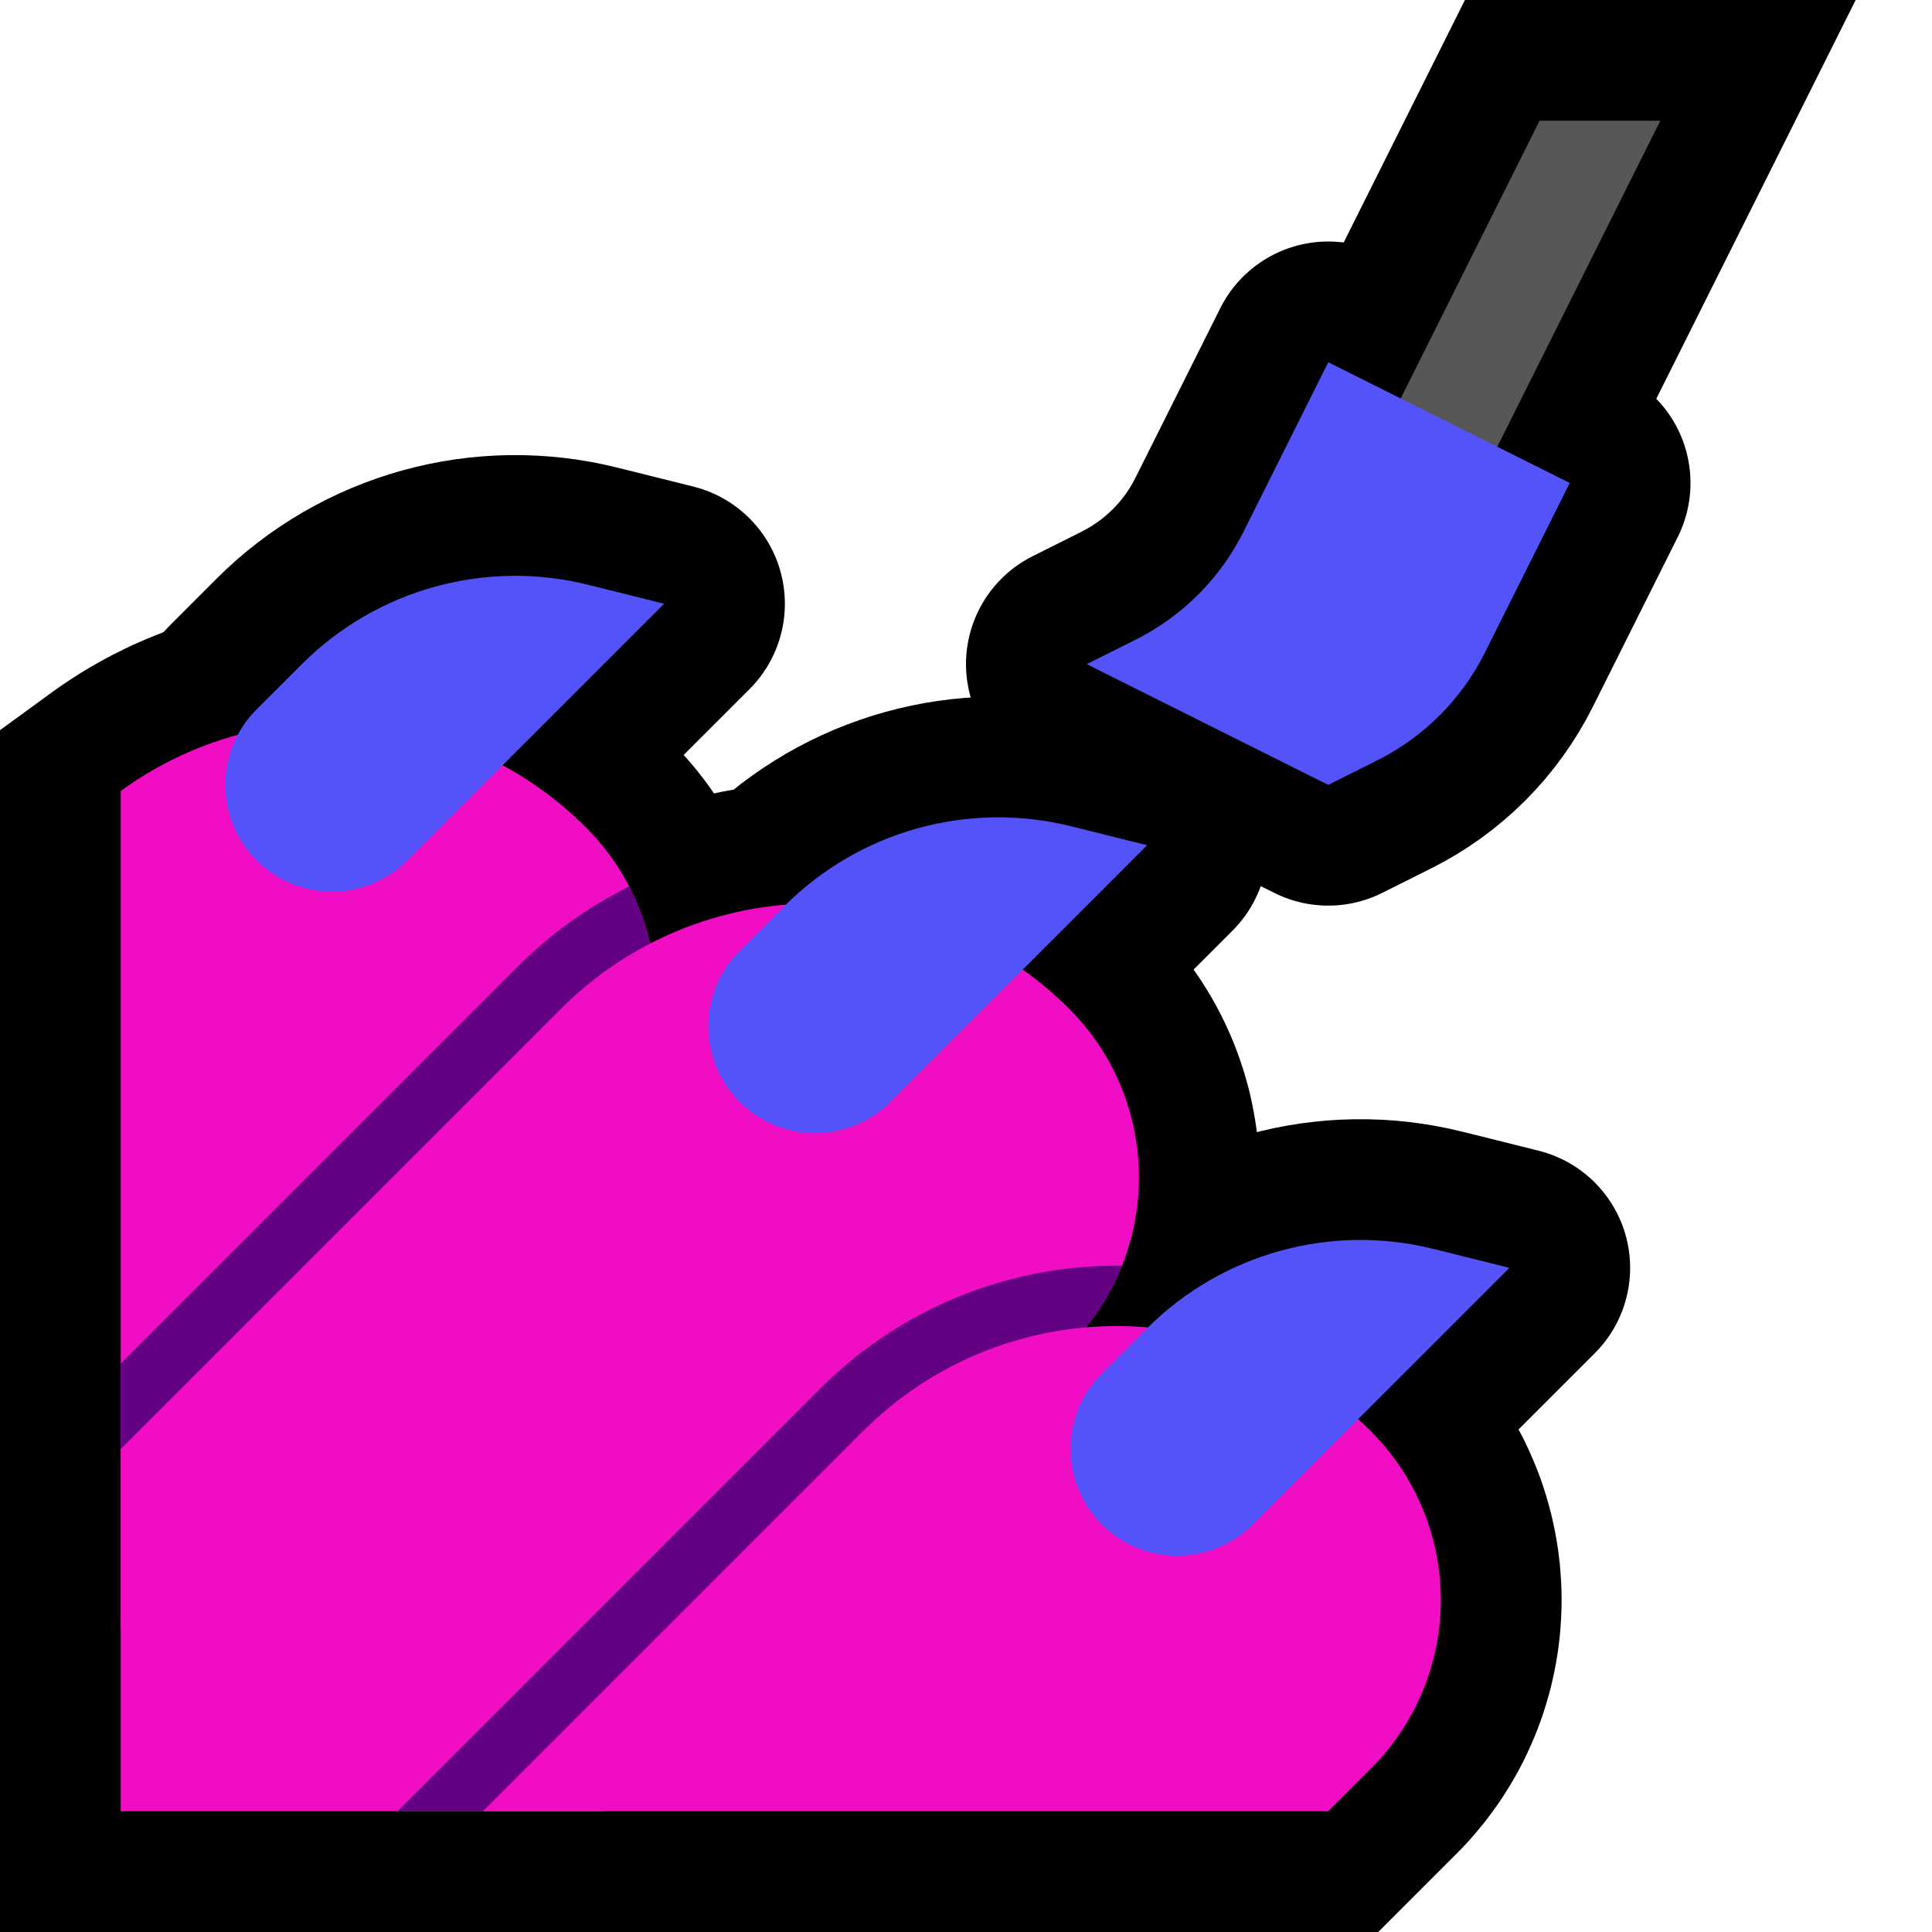
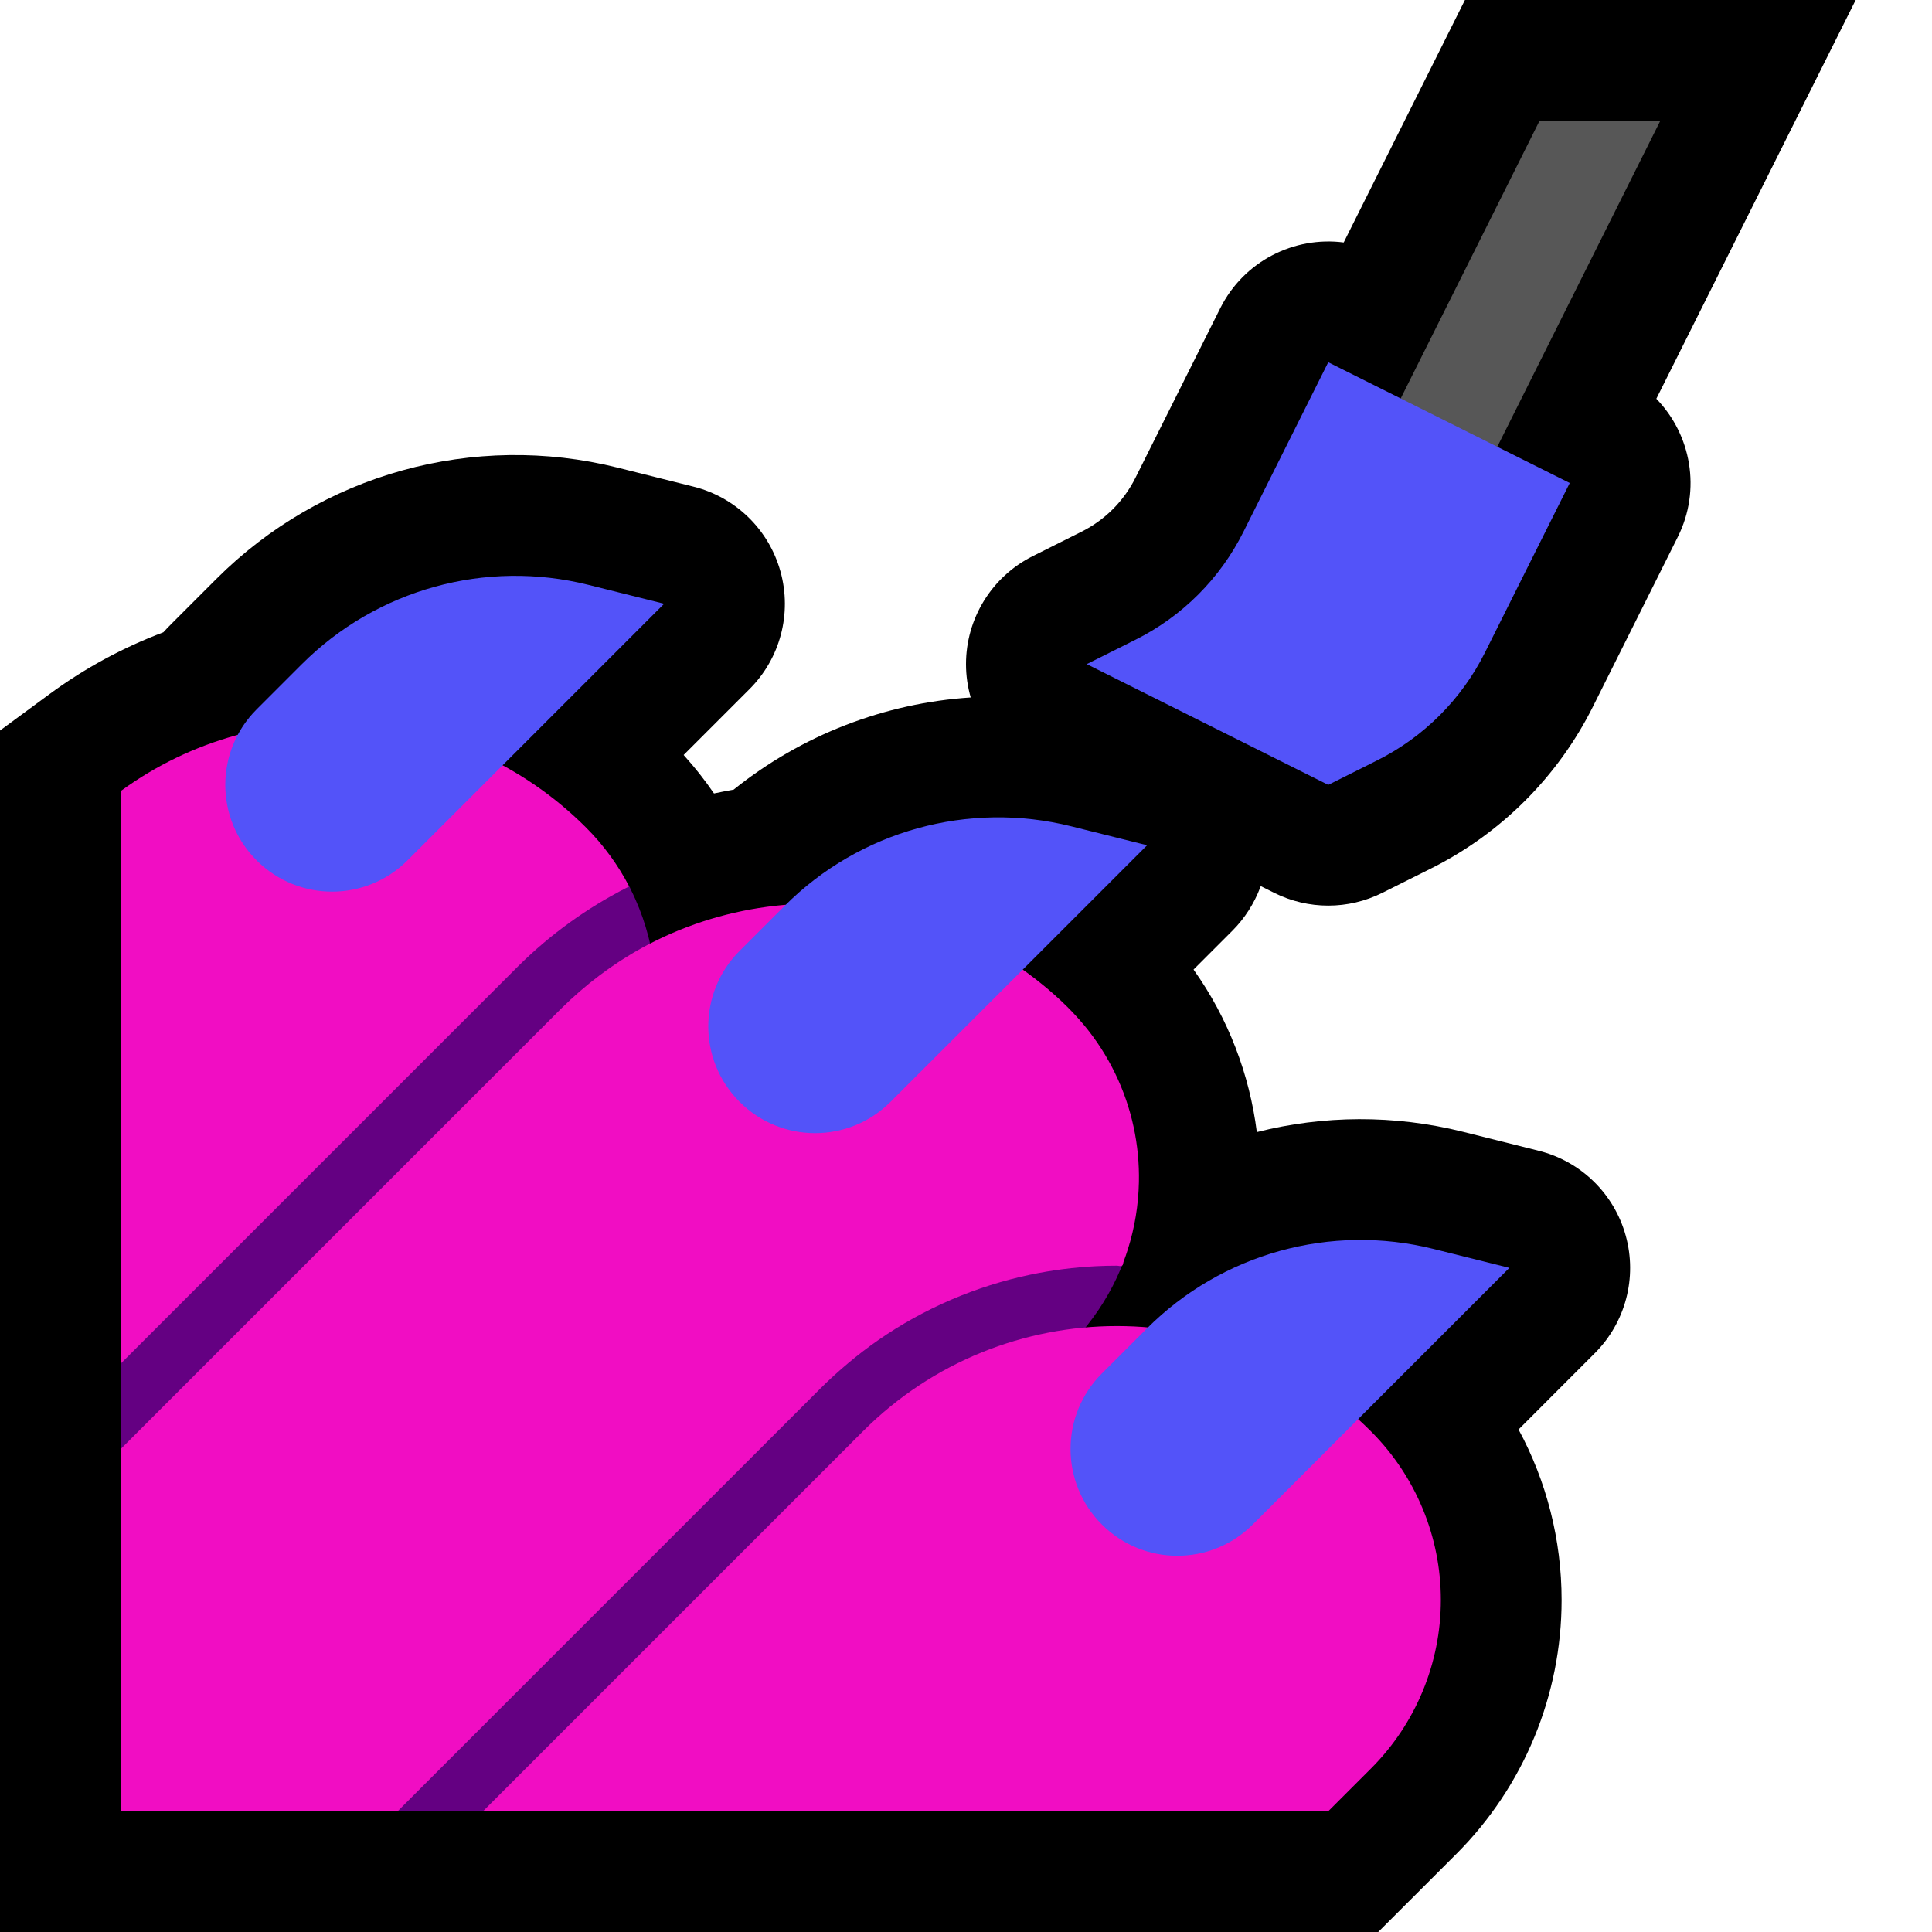
- <svg xmlns="http://www.w3.org/2000/svg" width="100%" height="100%" viewBox="0 0 32 32" version="1.1" xml:space="preserve" style="fill-rule:evenodd;clip-rule:evenodd;stroke-linecap:square;stroke-linejoin:round;stroke-miterlimit:2;">
-   <rect id="nail_varnish--paw-" x="0" y="0" width="32" height="32" style="fill:none;" />
+ <svg xmlns="http://www.w3.org/2000/svg" width="100%" height="100%" viewBox="0 0 32 32" version="1.1" xml:space="preserve" style="fill-rule:evenodd;clip-rule:evenodd;stroke-linejoin:round;stroke-miterlimit:2;">
+   <rect id="nail_polish--paw-" x="0" y="0" width="32" height="32" style="fill:none;" />
  <clipPath id="_clip1">
    <rect x="0" y="0" width="32" height="32" />
  </clipPath>
  <g clip-path="url(#_clip1)">
    <g id="outline">
-       <path d="M18,11c0,0 0.379,-0.19 0.807,-0.404c0.775,-0.387 1.402,-1.014 1.789,-1.789c0.59,-1.178 1.404,-2.807 1.404,-2.807l4,2c0,0 -0.814,1.629 -1.404,2.807c-0.387,0.775 -1.014,1.402 -1.789,1.789c-0.428,0.214 -0.807,0.404 -0.807,0.404l-4,-2Z" style="fill:none;stroke:#000;stroke-width:4px;" />
-       <path d="M24.236,13l-6.472,0l6.5,-13l6.472,0l-6.5,13Z" />
-       <path d="M5.733,9.967l0.172,0.007l0.172,0.011l0.172,0.014l0.172,0.018l0.171,0.022l0.171,0.025l0.17,0.029l0.17,0.033l0.17,0.037l0.169,0.04l0.167,0.045l0.168,0.047l0.166,0.052l0.166,0.055l0.164,0.06l0.164,0.063l0.162,0.066l0.161,0.07l0.161,0.074l0.158,0.078l0.158,0.082l0.15,0.083l0.082,0.046l0.078,0.045l0.077,0.047l0.075,0.046l0.076,0.048l0.075,0.048l0.075,0.05l0.075,0.051l0.074,0.051l0.072,0.052l0.073,0.053l0.073,0.055l0.073,0.056l0.071,0.056l0.07,0.056l0.071,0.058l0.07,0.059l0.069,0.059l0.07,0.062l0.067,0.061l0.068,0.062l0.067,0.063l0.066,0.064l0.065,0.064l0.012,0.013l0.066,0.066l0.073,0.078l0.071,0.077l0.069,0.078l0.07,0.082l0.067,0.082l0.064,0.081l0.064,0.083l0.063,0.086l0.06,0.085l0.028,0.041l0.017,-0.004l0.116,-0.024l0.117,-0.022l0.117,-0.02l0.117,-0.019l0.118,-0.017l0.118,-0.015l0.118,-0.013l0.119,-0.012l0.119,-0.01l0.119,-0.008l0.119,-0.006l0.12,-0.005l0.12,-0.002l0.119,-0.001l0.1,0l0.098,0.002l0.099,0.003l0.098,0.004l0.098,0.006l0.098,0.007l0.098,0.008l0.097,0.009l0.098,0.01l0.097,0.011l0.097,0.013l0.097,0.014l0.096,0.015l0.096,0.016l0.096,0.017l0.096,0.019l0.096,0.02l0.094,0.02l0.095,0.022l0.095,0.023l0.093,0.025l0.094,0.025l0.094,0.027l0.092,0.027l0.093,0.029l0.093,0.03l0.092,0.031l0.091,0.032l0.091,0.033l0.09,0.035l0.091,0.035l0.09,0.037l0.089,0.037l0.089,0.039l0.088,0.04l0.088,0.041l0.087,0.042l0.087,0.043l0.087,0.044l0.085,0.045l0.086,0.046l0.084,0.047l0.085,0.049l0.084,0.049l0.083,0.051l0.083,0.051l0.081,0.052l0.081,0.054l0.082,0.055l0.08,0.056l0.078,0.055l0.079,0.058l0.079,0.059l0.077,0.059l0.077,0.061l0.077,0.062l0.074,0.062l0.075,0.063l0.075,0.066l0.073,0.065l0.072,0.067l0.072,0.067l0.071,0.068l0.068,0.067l0.015,0.016l0.09,0.092l0.097,0.104l0.093,0.105l0.092,0.108l0.089,0.11l0.085,0.112l0.082,0.112l0.08,0.114l0.077,0.116l0.074,0.118l0.071,0.119l0.068,0.12l0.064,0.121l0.062,0.122l0.059,0.123l0.056,0.125l0.053,0.127l0.05,0.126l0.046,0.126l0.044,0.128l0.041,0.129l0.038,0.129l0.035,0.13l0.032,0.131l0.028,0.131l0.026,0.131l0.023,0.132l0.02,0.132l0.017,0.133l0.014,0.133l0.011,0.133l0.008,0.133l0.005,0.133l0.002,0.134l-0.001,0.133l-0.004,0.133l-0.007,0.134l-0.01,0.133l-0.013,0.133l-0.016,0.132l-0.004,0.031l0.047,0.014l0.102,0.032l0.102,0.034l0.102,0.035l0.101,0.037l0.101,0.038l0.099,0.04l0.101,0.041l0.1,0.042l0.098,0.044l0.098,0.045l0.099,0.046l0.097,0.048l0.097,0.05l0.097,0.051l0.096,0.052l0.095,0.053l0.094,0.055l0.094,0.057l0.094,0.058l0.093,0.059l0.093,0.061l0.091,0.062l0.091,0.063l0.09,0.065l0.088,0.066l0.089,0.067l0.089,0.07l0.086,0.07l0.087,0.072l0.086,0.073l0.083,0.074l0.084,0.076l0.083,0.077l0.082,0.078l0.078,0.078l0.017,0.016l0.092,0.095l0.101,0.108l0.096,0.11l0.094,0.112l0.092,0.114l0.088,0.117l0.086,0.119l0.083,0.12l0.079,0.123l0.076,0.124l0.073,0.125l0.07,0.126l0.067,0.129l0.064,0.132l0.06,0.132l0.057,0.133l0.054,0.134l0.051,0.137l0.047,0.137l0.043,0.137l0.041,0.141l0.038,0.141l0.033,0.141l0.03,0.141l0.027,0.144l0.024,0.145l0.019,0.145l0.017,0.145l0.012,0.146l0.009,0.147l0.006,0.147l0.002,0.148l-0.002,0.148l-0.006,0.147l-0.009,0.147l-0.012,0.146l-0.017,0.145l-0.019,0.145l-0.024,0.145l-0.027,0.144l-0.03,0.141l-0.033,0.141l-0.038,0.141l-0.041,0.141l-0.043,0.137l-0.047,0.137l-0.051,0.137l-0.054,0.134l-0.057,0.133l-0.06,0.132l-0.064,0.132l-0.067,0.129l-0.07,0.126l-0.073,0.126l-0.076,0.123l-0.079,0.123l-0.083,0.12l-0.086,0.119l-0.088,0.117l-0.092,0.114l-0.094,0.112l-0.096,0.11l-0.101,0.108l-0.095,0.097l-1.303,1.303l-22.828,0l0,-19.906l0.886,-0.646l0.074,-0.053l0.074,-0.051l0.075,-0.05l0.075,-0.05l0.075,-0.048l0.075,-0.048l0.076,-0.046l0.076,-0.046l0.079,-0.045l0.077,-0.044l0.082,-0.045l0.152,-0.081l0.158,-0.079l0.159,-0.076l0.161,-0.071l0.162,-0.068l0.163,-0.065l0.165,-0.06l0.164,-0.057l0.167,-0.053l0.167,-0.049l0.167,-0.045l0.169,-0.042l0.169,-0.038l0.17,-0.034l0.17,-0.031l0.171,-0.026l0.171,-0.023l0.171,-0.02l0.172,-0.015l0.172,-0.012l0.172,-0.008l0.172,-0.004l0.173,-0.001l0.172,0.003Zm-0.201,3.997l-0.086,0.001l-0.086,0.002l-0.086,0.004l-0.085,0.006l-0.086,0.007l-0.085,0.01l-0.085,0.011l-0.085,0.014l-0.084,0.015l-0.084,0.017l-0.084,0.018l-0.083,0.021l-0.083,0.023l-0.083,0.024l-0.081,0.026l-0.082,0.028l-0.081,0.03l-0.08,0.031l-0.023,0.01l0,13.738l17.172,0l0.113,-0.114l0.043,-0.043l0.032,-0.035l0.032,-0.037l0.032,-0.037l0.03,-0.037l0.029,-0.039l0.027,-0.038l0.027,-0.039l0.026,-0.04l0.025,-0.041l0.024,-0.041l0.023,-0.042l0.022,-0.043l0.021,-0.041l0.019,-0.043l0.019,-0.044l0.018,-0.045l0.016,-0.044l0.016,-0.045l0.015,-0.046l0.012,-0.045l0.013,-0.046l0.011,-0.047l0.01,-0.047l0.009,-0.047l0.007,-0.046l0.007,-0.047l0.005,-0.049l0.004,-0.047l0.003,-0.049l0.002,-0.048l0.001,-0.048l-0.001,-0.048l-0.002,-0.048l-0.003,-0.049l-0.004,-0.047l-0.005,-0.049l-0.007,-0.047l-0.007,-0.046l-0.009,-0.047l-0.01,-0.047l-0.011,-0.047l-0.013,-0.046l-0.012,-0.045l-0.015,-0.046l-0.016,-0.045l-0.016,-0.044l-0.018,-0.045l-0.019,-0.044l-0.019,-0.043l-0.021,-0.041l-0.022,-0.043l-0.023,-0.042l-0.024,-0.042l-0.025,-0.04l-0.026,-0.04l-0.027,-0.039l-0.027,-0.038l-0.029,-0.039l-0.03,-0.037l-0.032,-0.037l-0.032,-0.037l-0.032,-0.035l-0.039,-0.039l-0.038,-0.038l-0.041,-0.04l-0.042,-0.038l-0.042,-0.038l-0.043,-0.038l-0.042,-0.036l-0.043,-0.036l-0.043,-0.035l-0.043,-0.034l-0.044,-0.033l-0.045,-0.034l-0.045,-0.032l-0.045,-0.031l-0.046,-0.031l-0.045,-0.03l-0.046,-0.029l-0.046,-0.029l-0.046,-0.027l-0.047,-0.028l-0.047,-0.026l-0.048,-0.026l-0.047,-0.025l-0.048,-0.025l-0.048,-0.023l-0.048,-0.023l-0.049,-0.023l-0.05,-0.021l-0.048,-0.021l-0.05,-0.02l-0.05,-0.02l-0.049,-0.019l-0.05,-0.018l-0.051,-0.017l-0.05,-0.017l-0.05,-0.016l-0.052,-0.016l-0.051,-0.014l-0.051,-0.014l-0.051,-0.013l-0.051,-0.013l-0.052,-0.012l-0.052,-0.011l-0.052,-0.011l-0.052,-0.009l-0.052,-0.009l-0.052,-0.009l-0.053,-0.008l-0.052,-0.007l-0.053,-0.006l-0.052,-0.005l-0.053,-0.005l-0.053,-0.005l-0.052,-0.003l-0.053,-0.003l-0.053,-0.002l-0.053,-0.001l-0.053,-0.001l-0.052,0l-0.054,0.001l-0.052,0.001l-0.053,0.002l-0.053,0.003l-0.053,0.003l-3.547,0.283l-0.415,-0.778l2.214,-2.791l0.028,-0.037l0.025,-0.036l0.026,-0.037l0.025,-0.039l0.024,-0.038l0.022,-0.038l0.021,-0.039l0.022,-0.04l0.019,-0.04l0.019,-0.039l0.017,-0.04l0.018,-0.042l0.016,-0.042l0.014,-0.04l0.014,-0.041l0.013,-0.044l0.012,-0.042l0.011,-0.043l0.01,-0.042l0.009,-0.042l0.008,-0.043l0.008,-0.045l0.006,-0.044l0.005,-0.043l0.004,-0.044l0.004,-0.044l0.002,-0.044l0.001,-0.044l0.001,-0.044l-0.001,-0.044l-0.002,-0.044l-0.002,-0.044l-0.004,-0.044l-0.005,-0.043l-0.005,-0.044l-0.007,-0.043l-0.007,-0.044l-0.009,-0.043l-0.009,-0.043l-0.011,-0.043l-0.011,-0.042l-0.012,-0.042l-0.014,-0.042l-0.014,-0.042l-0.016,-0.043l-0.016,-0.041l-0.016,-0.039l-0.018,-0.04l-0.02,-0.04l-0.02,-0.04l-0.021,-0.04l-0.022,-0.039l-0.022,-0.037l-0.024,-0.039l-0.025,-0.037l-0.026,-0.037l-0.028,-0.038l-0.028,-0.037l-0.028,-0.035l-0.03,-0.036l-0.032,-0.036l-0.033,-0.034l-0.038,-0.039l-0.032,-0.032l-0.036,-0.034l-0.036,-0.034l-0.036,-0.033l-0.036,-0.033l-0.036,-0.031l-0.037,-0.031l-0.039,-0.033l-0.037,-0.03l-0.038,-0.03l-0.039,-0.03l-0.038,-0.028l-0.039,-0.029l-0.04,-0.029l-0.04,-0.027l-0.039,-0.027l-0.041,-0.026l-0.041,-0.027l-0.041,-0.025l-0.041,-0.025l-0.041,-0.024l-0.042,-0.025l-0.042,-0.023l-0.043,-0.023l-0.043,-0.023l-0.042,-0.021l-0.043,-0.022l-0.044,-0.021l-0.044,-0.02l-0.043,-0.02l-0.045,-0.019l-0.045,-0.019l-0.043,-0.018l-0.045,-0.017l-0.046,-0.018l-0.045,-0.016l-0.046,-0.016l-0.045,-0.016l-0.046,-0.014l-0.046,-0.015l-0.046,-0.013l-0.046,-0.013l-0.047,-0.013l-0.047,-0.012l-0.046,-0.012l-0.048,-0.011l-0.047,-0.01l-0.047,-0.01l-0.048,-0.009l-0.047,-0.008l-0.048,-0.008l-0.048,-0.008l-0.048,-0.007l-0.048,-0.006l-0.048,-0.006l-0.049,-0.005l-0.048,-0.004l-0.049,-0.004l-0.048,-0.004l-0.049,-0.002l-0.049,-0.002l-0.049,-0.002l-0.049,-0.001l-0.048,0l-0.061,0l-0.059,0.002l-0.06,0.002l-0.059,0.003l-0.059,0.004l-0.059,0.005l-0.059,0.006l-0.059,0.006l-0.059,0.008l-0.058,0.008l-0.058,0.01l-0.058,0.01l-0.058,0.011l-0.058,0.011l-0.057,0.013l-0.057,0.014l-0.057,0.014l-0.057,0.015l-0.057,0.016l-0.056,0.017l-0.055,0.018l-0.056,0.018l-0.056,0.02l-0.055,0.02l-0.054,0.021l-0.054,0.022l-0.055,0.022l-0.054,0.024l-0.053,0.024l-0.053,0.025l-0.052,0.025l-2.332,1.185l-0.598,-2.525l-0.009,-0.035l-0.009,-0.033l-0.009,-0.033l-0.01,-0.032l-0.011,-0.032l-0.012,-0.033l-0.011,-0.031l-0.012,-0.031l-0.013,-0.032l-0.014,-0.032l-0.014,-0.032l-0.014,-0.029l-0.015,-0.031l-0.017,-0.031l-0.016,-0.03l-0.016,-0.03l-0.017,-0.029l-0.019,-0.03l-0.018,-0.029l-0.018,-0.028l-0.02,-0.028l-0.02,-0.029l-0.02,-0.026l-0.02,-0.028l-0.023,-0.028l-0.021,-0.026l-0.021,-0.025l-0.024,-0.027l-0.024,-0.026l-0.023,-0.024l-0.029,-0.029l-0.031,-0.031l-0.034,-0.033l-0.034,-0.032l-0.034,-0.031l-0.035,-0.032l-0.033,-0.029l-0.034,-0.03l-0.036,-0.03l-0.035,-0.028l-0.035,-0.029l-0.036,-0.028l-0.035,-0.027l-0.035,-0.026l-0.037,-0.027l-0.037,-0.027l-0.037,-0.025l-0.037,-0.025l-0.036,-0.024l-0.037,-0.024l-0.038,-0.024l-0.038,-0.023l-0.038,-0.023l-0.037,-0.022l-0.034,-0.019l-0.082,-0.045l-0.077,-0.04l-0.079,-0.039l-0.078,-0.036l-0.08,-0.035l-0.081,-0.033l-0.081,-0.031l-0.081,-0.029l-0.082,-0.028l-0.082,-0.025l-0.083,-0.024l-0.084,-0.022l-0.084,-0.02l-0.083,-0.018l-0.085,-0.016l-0.085,-0.015l-0.085,-0.013l-0.085,-0.01l-0.085,-0.009l-0.086,-0.008l-0.086,-0.005l-0.085,-0.003l-0.086,-0.002Z" />
-       <g>
-         <path d="M9.746,9.687c-1.703,-0.426 -3.506,0.073 -4.748,1.315c-0.255,0.255 -0.511,0.511 -0.749,0.749c-0.69,0.69 -0.69,1.808 0,2.498c0.001,0.001 0.001,0.001 0.002,0.002c0.69,0.69 1.808,0.69 2.498,0c1.623,-1.623 4.251,-4.251 4.251,-4.251c0,0 -0.556,-0.139 -1.254,-0.313Z" style="fill:none;stroke:#000;stroke-width:4px;stroke-linecap:round;stroke-miterlimit:3;" />
-         <path d="M17.746,13.687c-1.703,-0.426 -3.506,0.073 -4.748,1.315c-0.255,0.255 -0.511,0.511 -0.749,0.749c-0.69,0.69 -0.69,1.808 0,2.498c0.001,0.001 0.001,0.001 0.002,0.002c0.69,0.69 1.808,0.69 2.498,0c1.623,-1.623 4.251,-4.251 4.251,-4.251c0,0 -0.556,-0.139 -1.254,-0.313Z" style="fill:none;stroke:#000;stroke-width:4px;stroke-linecap:round;stroke-miterlimit:3;" />
-         <path d="M23.746,20.687c-1.703,-0.426 -3.506,0.073 -4.748,1.315c-0.255,0.255 -0.511,0.511 -0.749,0.749c-0.69,0.69 -0.69,1.808 0,2.498c0.001,0.001 0.001,0.001 0.002,0.002c0.69,0.69 1.808,0.69 2.498,0c1.623,-1.623 4.251,-4.251 4.251,-4.251c0,0 -0.556,-0.139 -1.254,-0.313Z" style="fill:none;stroke:#000;stroke-width:4px;stroke-linecap:round;stroke-miterlimit:3;" />
-       </g>
+       <path d="M27.434,6.605c0.577,0.593 0.746,1.508 0.355,2.289c0,0 -0.814,1.629 -1.404,2.808c-0.58,1.161 -1.522,2.103 -2.683,2.683c-0.428,0.214 -0.808,0.404 -0.808,0.404c-0.563,0.281 -1.225,0.281 -1.788,0l-0.224,-0.112l-0.007,0.019c-0.103,0.27 -0.258,0.514 -0.461,0.718l-0.645,0.645c0.579,0.814 0.928,1.742 1.048,2.692c1.102,-0.279 2.274,-0.29 3.414,-0.005l1.254,0.314c0.699,0.174 1.25,0.712 1.442,1.406c0.193,0.695 -0.003,1.439 -0.513,1.948l-1.262,1.263c0.464,0.859 0.713,1.828 0.713,2.823c0,1.578 -0.627,3.09 -1.742,4.206l-1.295,1.294l-22.828,0l0,-19.9l0.814,-0.599c0.59,-0.435 1.227,-0.778 1.891,-1.028c0.042,-0.046 0.085,-0.091 0.13,-0.136c0.238,-0.239 0.494,-0.494 0.749,-0.749c1.739,-1.739 4.262,-2.438 6.647,-1.842l1.254,0.314c0.699,0.174 1.25,0.712 1.442,1.406c0.193,0.695 -0.003,1.439 -0.513,1.948l-1.091,1.091c0.183,0.202 0.351,0.415 0.503,0.637c0.107,-0.023 0.216,-0.044 0.325,-0.063c1.129,-0.907 2.503,-1.434 3.927,-1.527c-0.051,-0.177 -0.078,-0.362 -0.078,-0.552c0,-0.758 0.428,-1.45 1.106,-1.789c0,0 0.379,-0.189 0.807,-0.404c0.387,-0.193 0.701,-0.507 0.894,-0.894c0.59,-1.179 1.404,-2.807 1.404,-2.807c0.391,-0.782 1.225,-1.196 2.045,-1.09l2.008,-4.016c2.157,0 4.315,0 6.472,0l-3.302,6.605Z" />
    </g>
    <g id="emoji">
-       <rect x="2" y="2" width="28" height="28" style="fill:none;" />
-       <clipPath id="_clip2">
-         <rect x="2" y="2" width="28" height="28" />
-       </clipPath>
-       <g clip-path="url(#_clip2)">
-         <path d="M4,34c0,0 6.012,-6.012 10.294,-10.294c2.323,-2.323 6.089,-2.323 8.412,0c0.001,0.001 0.002,0.002 0.002,0.002c0.741,0.741 1.157,1.745 1.157,2.792c0,1.047 -0.416,2.051 -1.157,2.792c-4.212,4.212 -11.708,11.708 -11.708,11.708l-7,-7Z" style="fill:#f10dc3;" />
-         <path d="M-4,30c0,0 8.116,-8.116 13.294,-13.294c1.116,-1.116 2.628,-1.742 4.206,-1.742c1.578,0 3.09,0.626 4.206,1.742c0.001,0.001 0.002,0.002 0.002,0.002c1.542,1.542 1.542,4.042 0,5.584c-4.94,4.94 -14.708,14.708 -14.708,14.708l-7,-7Z" style="fill:#f10dc3;" />
-         <clipPath id="_clip3">
-           <path d="M-4,30c0,0 8.116,-8.116 13.294,-13.294c1.116,-1.116 2.628,-1.742 4.206,-1.742c1.578,0 3.09,0.626 4.206,1.742c0.001,0.001 0.002,0.002 0.002,0.002c1.542,1.542 1.542,4.042 0,5.584c-4.94,4.94 -14.708,14.708 -14.708,14.708l-7,-7Z" />
-         </clipPath>
-         <g clip-path="url(#_clip3)">
-           <path d="M18.583,20.964l0.084,0.002l0.083,0.002l0.083,0.004l0.083,0.004l0.083,0.006l0.083,0.006l0.083,0.007l0.084,0.009l0.082,0.009l0.083,0.011l0.083,0.011l0.082,0.013l0.083,0.013l0.082,0.014l0.082,0.016l0.082,0.016l0.082,0.018l0.082,0.018l0.081,0.019l0.081,0.021l0.082,0.021l0.08,0.022l0.081,0.024l0.081,0.024l0.08,0.026l0.08,0.026l0.08,0.027l0.079,0.029l0.079,0.029l0.079,0.03l0.079,0.032l0.078,0.032l0.078,0.033l0.079,0.035l0.076,0.035l0.077,0.036l0.077,0.038l0.076,0.038l0.076,0.039l0.076,0.04l0.075,0.042l0.075,0.042l0.074,0.043l0.074,0.044l0.073,0.046l0.073,0.046l0.073,0.047l0.072,0.048l0.072,0.05l0.071,0.05l0.07,0.051l0.07,0.052l0.07,0.054l0.069,0.053l0.068,0.056l0.068,0.056l0.068,0.057l0.066,0.058l0.066,0.059l0.066,0.06l0.065,0.061l0.064,0.062l0.062,0.06l0.009,0.01l0.081,0.083l0.084,0.09l0.081,0.092l0.078,0.093l0.076,0.095l0.074,0.097l0.071,0.099l0.068,0.1l0.067,0.102l0.063,0.103l0.061,0.104l0.058,0.106l0.055,0.107l0.053,0.109l0.051,0.11l0.047,0.11l0.045,0.113l0.042,0.113l0.039,0.114l0.037,0.115l0.034,0.116l0.03,0.117l0.029,0.117l0.025,0.119l0.022,0.12l0.02,0.119l0.016,0.121l0.014,0.121l0.01,0.122l0.008,0.122l0.004,0.122l0.002,0.123l-0.002,0.123l-0.004,0.122l-0.008,0.122l-0.01,0.122l-0.014,0.121l-0.016,0.121l-0.02,0.119l-0.022,0.12l-0.025,0.119l-0.029,0.117l-0.03,0.117l-0.034,0.116l-0.037,0.115l-0.039,0.114l-0.042,0.113l-0.045,0.113l-0.047,0.11l-0.051,0.11l-0.053,0.109l-0.055,0.107l-0.058,0.106l-0.061,0.104l-0.063,0.103l-0.067,0.102l-0.068,0.1l-0.071,0.099l-0.074,0.097l-0.076,0.095l-0.078,0.093l-0.081,0.092l-0.084,0.09l-0.081,0.083l-12.42,12.42l-8.414,-8.414l11.003,-11.003l0.062,-0.061l0.064,-0.062l0.065,-0.061l0.066,-0.06l0.066,-0.059l0.067,-0.058l0.067,-0.057l0.068,-0.056l0.068,-0.055l0.069,-0.055l0.07,-0.053l0.07,-0.052l0.07,-0.051l0.072,-0.051l0.071,-0.049l0.072,-0.048l0.073,-0.047l0.073,-0.046l0.073,-0.045l0.074,-0.045l0.075,-0.043l0.074,-0.042l0.075,-0.042l0.076,-0.04l0.076,-0.039l0.076,-0.038l0.076,-0.038l0.078,-0.036l0.077,-0.036l0.077,-0.034l0.079,-0.033l0.078,-0.033l0.079,-0.031l0.078,-0.03l0.08,-0.03l0.079,-0.028l0.08,-0.027l0.08,-0.027l0.08,-0.025l0.081,-0.024l0.081,-0.024l0.08,-0.022l0.081,-0.021l0.082,-0.021l0.081,-0.019l0.082,-0.018l0.082,-0.018l0.082,-0.016l0.082,-0.016l0.082,-0.014l0.083,-0.013l0.082,-0.013l0.083,-0.011l0.083,-0.011l0.082,-0.009l0.084,-0.009l0.083,-0.007l0.083,-0.006l0.083,-0.006l0.083,-0.004l0.083,-0.004l0.083,-0.002l0.084,-0.002l0.083,0l0.083,0Zm-0.154,1l-0.072,0.001l-0.071,0.003l-0.071,0.003l-0.072,0.003l-0.071,0.005l-0.071,0.006l-0.071,0.006l-0.071,0.007l-0.071,0.008l-0.071,0.009l-0.071,0.01l-0.071,0.011l-0.07,0.011l-0.071,0.012l-0.07,0.014l-0.07,0.014l-0.07,0.015l-0.07,0.015l-0.07,0.017l-0.07,0.017l-0.069,0.019l-0.069,0.019l-0.069,0.02l-0.069,0.021l-0.069,0.021l-0.068,0.023l-0.069,0.023l-0.068,0.024l-0.067,0.026l-0.068,0.025l-0.067,0.027l-0.067,0.028l-0.067,0.028l-0.066,0.03l-0.067,0.03l-0.065,0.031l-0.066,0.032l-0.065,0.033l-0.065,0.033l-0.065,0.035l-0.064,0.035l-0.064,0.036l-0.063,0.037l-0.064,0.038l-0.062,0.039l-0.063,0.039l-0.062,0.041l-0.061,0.041l-0.062,0.042l-0.06,0.043l-0.061,0.044l-0.06,0.044l-0.059,0.046l-0.059,0.046l-0.059,0.048l-0.058,0.048l-0.058,0.049l-0.057,0.049l-0.057,0.051l-0.056,0.051l-0.056,0.053l-0.055,0.053l-0.055,0.054l-10.294,10.294l7,7l11.708,-11.708l0.069,-0.071l0.066,-0.071l0.065,-0.073l0.063,-0.075l0.06,-0.076l0.059,-0.077l0.057,-0.079l0.054,-0.08l0.053,-0.081l0.051,-0.082l0.048,-0.083l0.047,-0.085l0.044,-0.085l0.042,-0.087l0.04,-0.088l0.038,-0.088l0.036,-0.09l0.034,-0.09l0.031,-0.091l0.029,-0.092l0.027,-0.092l0.025,-0.094l0.022,-0.094l0.02,-0.094l0.018,-0.095l0.015,-0.096l0.014,-0.096l0.01,-0.097l0.009,-0.097l0.006,-0.097l0.003,-0.098l0.002,-0.098l-0.002,-0.098l-0.003,-0.098l-0.006,-0.097l-0.009,-0.097l-0.01,-0.097l-0.014,-0.096l-0.015,-0.096l-0.018,-0.095l-0.02,-0.094l-0.022,-0.094l-0.025,-0.094l-0.027,-0.092l-0.029,-0.092l-0.031,-0.091l-0.034,-0.09l-0.036,-0.09l-0.038,-0.088l-0.04,-0.088l-0.042,-0.087l-0.044,-0.085l-0.047,-0.085l-0.048,-0.083l-0.051,-0.082l-0.053,-0.081l-0.054,-0.08l-0.057,-0.079l-0.059,-0.077l-0.06,-0.076l-0.063,-0.075l-0.065,-0.073l-0.066,-0.071l-0.069,-0.071l-0.002,-0.002l-0.055,-0.054l-0.055,-0.053l-0.056,-0.053l-0.056,-0.051l-0.057,-0.051l-0.057,-0.049l-0.058,-0.049l-0.058,-0.048l-0.059,-0.048l-0.059,-0.046l-0.059,-0.046l-0.06,-0.044l-0.061,-0.044l-0.06,-0.043l-0.062,-0.042l-0.061,-0.041l-0.062,-0.041l-0.063,-0.039l-0.062,-0.039l-0.064,-0.038l-0.063,-0.037l-0.064,-0.036l-0.064,-0.035l-0.065,-0.035l-0.065,-0.033l-0.065,-0.033l-0.066,-0.032l-0.065,-0.031l-0.067,-0.03l-0.066,-0.03l-0.067,-0.028l-0.067,-0.028l-0.067,-0.027l-0.068,-0.025l-0.067,-0.026l-0.068,-0.024l-0.069,-0.023l-0.068,-0.023l-0.069,-0.021l-0.069,-0.021l-0.069,-0.02l-0.069,-0.019l-0.069,-0.019l-0.07,-0.017l-0.07,-0.017l-0.07,-0.015l-0.07,-0.015l-0.07,-0.014l-0.07,-0.014l-0.071,-0.012l-0.07,-0.011l-0.071,-0.011l-0.071,-0.01l-0.071,-0.009l-0.071,-0.008l-0.071,-0.007l-0.071,-0.006l-0.071,-0.006l-0.071,-0.005l-0.072,-0.003l-0.071,-0.003l-0.071,-0.003l-0.072,-0.001l-0.071,0l-0.071,0Z" style="fill:#640082;" />
-         </g>
-         <path d="M-9,24c0,0 6.012,-6.012 10.294,-10.294c2.323,-2.323 6.089,-2.323 8.412,0c0.001,0.001 0.002,0.002 0.002,0.002c0.741,0.741 1.157,1.745 1.157,2.792c0,1.047 -0.416,2.051 -1.157,2.792c-4.212,4.212 -11.708,11.708 -11.708,11.708l-7,-7Z" style="fill:#f10dc3;" />
-         <clipPath id="_clip4">
-           <path d="M-9,24c0,0 6.012,-6.012 10.294,-10.294c2.323,-2.323 6.089,-2.323 8.412,0c0.001,0.001 0.002,0.002 0.002,0.002c0.741,0.741 1.157,1.745 1.157,2.792c0,1.047 -0.416,2.051 -1.157,2.792c-4.212,4.212 -11.708,11.708 -11.708,11.708l-7,-7Z" />
-         </clipPath>
-         <g clip-path="url(#_clip4)">
-           <path d="M13.586,13.964l0.086,0.002l0.087,0.003l0.086,0.003l0.085,0.005l0.086,0.006l0.085,0.007l0.086,0.008l0.085,0.009l0.085,0.01l0.084,0.011l0.085,0.012l0.084,0.013l0.084,0.014l0.084,0.015l0.084,0.016l0.083,0.018l0.083,0.018l0.083,0.019l0.082,0.02l0.083,0.021l0.082,0.023l0.081,0.023l0.082,0.024l0.081,0.025l0.08,0.026l0.081,0.027l0.08,0.029l0.08,0.029l0.079,0.03l0.078,0.031l0.079,0.032l0.078,0.033l0.078,0.033l0.077,0.035l0.077,0.036l0.076,0.037l0.076,0.037l0.076,0.039l0.075,0.039l0.074,0.041l0.075,0.041l0.073,0.042l0.073,0.043l0.073,0.045l0.072,0.044l0.072,0.046l0.071,0.047l0.07,0.048l0.07,0.048l0.07,0.05l0.069,0.05l0.068,0.051l0.068,0.052l0.067,0.053l0.067,0.054l0.065,0.055l0.065,0.055l0.065,0.057l0.065,0.057l0.063,0.058l0.062,0.059l0.063,0.06l0.061,0.061l0.009,0.009l0.082,0.084l0.086,0.093l0.084,0.095l0.08,0.096l0.078,0.098l0.075,0.099l0.072,0.101l0.07,0.102l0.066,0.104l0.064,0.105l0.061,0.106l0.058,0.108l0.055,0.108l0.053,0.11l0.05,0.11l0.046,0.111l0.044,0.113l0.041,0.112l0.039,0.115l0.035,0.114l0.033,0.115l0.029,0.116l0.027,0.116l0.024,0.117l0.021,0.116l0.019,0.118l0.015,0.118l0.013,0.119l0.01,0.118l0.007,0.118l0.004,0.118l0.002,0.119l-0.002,0.118l-0.004,0.119l-0.007,0.119l-0.01,0.117l-0.013,0.119l-0.015,0.118l-0.019,0.118l-0.021,0.116l-0.024,0.116l-0.027,0.117l-0.029,0.116l-0.033,0.115l-0.035,0.114l-0.039,0.115l-0.041,0.112l-0.044,0.113l-0.046,0.111l-0.05,0.11l-0.052,0.11l-0.056,0.109l-0.058,0.106l-0.061,0.107l-0.064,0.105l-0.066,0.104l-0.07,0.102l-0.072,0.1l-0.075,0.1l-0.078,0.098l-0.08,0.096l-0.084,0.095l-0.086,0.093l-0.084,0.086l-15.42,15.42l-8.414,-8.414l14.003,-14.003l0.059,-0.059l0.063,-0.06l0.062,-0.059l0.064,-0.058l0.064,-0.057l0.064,-0.056l0.066,-0.056l0.066,-0.055l0.066,-0.054l0.067,-0.053l0.068,-0.052l0.068,-0.051l0.069,-0.05l0.07,-0.05l0.07,-0.048l0.07,-0.048l0.071,-0.046l0.072,-0.047l0.072,-0.045l0.073,-0.044l0.073,-0.043l0.073,-0.042l0.075,-0.041l0.074,-0.041l0.075,-0.039l0.076,-0.039l0.076,-0.037l0.077,-0.037l0.076,-0.036l0.077,-0.035l0.078,-0.034l0.078,-0.032l0.078,-0.032l0.079,-0.031l0.08,-0.03l0.079,-0.029l0.08,-0.028l0.08,-0.028l0.081,-0.026l0.081,-0.025l0.082,-0.024l0.081,-0.023l0.082,-0.022l0.082,-0.022l0.083,-0.02l0.083,-0.019l0.083,-0.018l0.083,-0.018l0.084,-0.016l0.084,-0.015l0.084,-0.014l0.084,-0.013l0.085,-0.012l0.084,-0.011l0.085,-0.01l0.085,-0.009l0.086,-0.008l0.085,-0.007l0.086,-0.006l0.085,-0.005l0.086,-0.003l0.087,-0.003l0.086,-0.002l0.086,0l0.086,0Zm-0.16,1l-0.074,0.002l-0.073,0.002l-0.074,0.003l-0.073,0.004l-0.074,0.005l-0.073,0.006l-0.073,0.007l-0.073,0.008l-0.072,0.008l-0.073,0.01l-0.072,0.01l-0.073,0.011l-0.071,0.012l-0.072,0.013l-0.072,0.014l-0.071,0.015l-0.071,0.015l-0.071,0.017l-0.071,0.017l-0.07,0.018l-0.07,0.019l-0.07,0.02l-0.07,0.021l-0.069,0.021l-0.069,0.023l-0.069,0.023l-0.069,0.024l-0.068,0.025l-0.068,0.026l-0.067,0.026l-0.067,0.028l-0.067,0.028l-0.067,0.029l-0.066,0.029l-0.065,0.031l-0.066,0.031l-0.065,0.033l-0.065,0.033l-0.064,0.033l-0.064,0.035l-0.063,0.035l-0.063,0.037l-0.063,0.037l-0.062,0.037l-0.062,0.039l-0.061,0.039l-0.061,0.04l-0.06,0.041l-0.06,0.041l-0.06,0.043l-0.059,0.043l-0.058,0.044l-0.058,0.044l-0.058,0.046l-0.057,0.046l-0.056,0.047l-0.056,0.047l-0.055,0.048l-0.055,0.049l-0.054,0.05l-0.054,0.051l-0.053,0.051l-0.053,0.052l-13.294,13.294l7,7l14.708,-14.708l0.071,-0.073l0.069,-0.075l0.067,-0.075l0.064,-0.077l0.062,-0.078l0.06,-0.08l0.058,-0.08l0.055,-0.082l0.053,-0.082l0.051,-0.084l0.049,-0.085l0.046,-0.085l0.044,-0.086l0.042,-0.088l0.039,-0.088l0.038,-0.088l0.035,-0.09l0.032,-0.09l0.031,-0.091l0.028,-0.091l0.026,-0.092l0.024,-0.092l0.021,-0.093l0.019,-0.093l0.017,-0.093l0.015,-0.094l0.012,-0.094l0.011,-0.095l0.008,-0.094l0.005,-0.095l0.004,-0.094l0.001,-0.095l-0.001,-0.095l-0.004,-0.094l-0.005,-0.095l-0.008,-0.094l-0.011,-0.095l-0.012,-0.094l-0.015,-0.094l-0.017,-0.093l-0.019,-0.093l-0.021,-0.093l-0.024,-0.092l-0.026,-0.092l-0.028,-0.091l-0.031,-0.091l-0.032,-0.09l-0.035,-0.09l-0.038,-0.088l-0.039,-0.088l-0.042,-0.088l-0.044,-0.086l-0.046,-0.086l-0.049,-0.084l-0.051,-0.084l-0.053,-0.082l-0.055,-0.082l-0.058,-0.08l-0.06,-0.08l-0.062,-0.078l-0.064,-0.077l-0.067,-0.075l-0.069,-0.075l-0.071,-0.073l-0.002,-0.002l-0.053,-0.052l-0.053,-0.051l-0.054,-0.051l-0.054,-0.05l-0.055,-0.049l-0.055,-0.048l-0.056,-0.047l-0.056,-0.047l-0.057,-0.046l-0.058,-0.046l-0.058,-0.044l-0.058,-0.044l-0.059,-0.043l-0.06,-0.043l-0.06,-0.041l-0.06,-0.041l-0.061,-0.04l-0.061,-0.039l-0.062,-0.039l-0.062,-0.037l-0.063,-0.037l-0.063,-0.037l-0.063,-0.035l-0.064,-0.035l-0.064,-0.033l-0.065,-0.033l-0.065,-0.033l-0.066,-0.031l-0.065,-0.031l-0.066,-0.029l-0.067,-0.029l-0.067,-0.028l-0.067,-0.028l-0.068,-0.026l-0.067,-0.026l-0.068,-0.025l-0.069,-0.024l-0.069,-0.023l-0.069,-0.023l-0.069,-0.021l-0.07,-0.021l-0.07,-0.02l-0.07,-0.019l-0.07,-0.018l-0.071,-0.017l-0.071,-0.017l-0.071,-0.015l-0.071,-0.015l-0.072,-0.014l-0.072,-0.013l-0.071,-0.012l-0.073,-0.011l-0.072,-0.01l-0.073,-0.01l-0.072,-0.008l-0.073,-0.008l-0.073,-0.007l-0.073,-0.006l-0.074,-0.005l-0.073,-0.004l-0.074,-0.003l-0.073,-0.002l-0.074,-0.002l-0.074,0l-0.074,0Z" style="fill:#640082;" />
-         </g>
-       </g>
+       <path d="M8,15c0.161,-0.154 0.389,-0.225 0.602,-0.27c0.39,-0.082 0.795,-0.094 1.193,-0.085c0.15,0.004 0.299,0.011 0.449,0.022c0.052,0.004 0.104,0.009 0.156,0.014c0.007,0 0.017,-0.003 0.022,0.002c0.013,0.015 0.018,0.035 0.026,0.052c0.027,0.053 0.052,0.106 0.076,0.16c0.087,0.196 0.159,0.4 0.213,0.609c0.253,0.97 0.122,2.019 -0.36,2.897c-0.18,0.328 -0.407,0.625 -0.669,0.891l-4.708,5.405l-3,-0.697l0,-1.414l1,-1.904l5,-5.682Z" style="fill:#640082;" />
+       <path d="M2,13.102c2.326,-1.698 5.606,-1.496 7.706,0.604c0.001,0.001 0.002,0.002 0.002,0.002c0.289,0.289 0.529,0.619 0.714,0.975l-0.043,0.021c-0.663,0.338 -1.263,0.772 -1.792,1.295l-6.587,6.587l0,-9.484Z" style="fill:#f10dc3;" />
+       <path d="M12,22.271c0.209,-0.205 0.458,-0.365 0.715,-0.501c0.31,-0.164 0.635,-0.297 0.965,-0.414c1.039,-0.372 2.122,-0.596 3.198,-0.829c0.133,-0.029 0.263,-0.057 0.398,-0.066c0.337,-0.021 0.68,0.054 0.971,0.23c0.09,0.054 0.174,0.118 0.252,0.189c0.022,0.02 0.043,0.041 0.064,0.062c0.007,0.008 0.018,0.013 0.021,0.022c0.002,0.008 -0.005,0.015 -0.008,0.022c-0.007,0.015 -0.013,0.03 -0.02,0.045c-0.038,0.091 -0.081,0.181 -0.126,0.269c-0.189,0.366 -0.434,0.697 -0.722,0.992l-7.841,6.708l-1.867,1l-1.414,0l-1.586,-1.22l7,-6.509Z" style="fill:#640082;" />
+       <path d="M9.294,16.706c0.4,-0.395 0.848,-0.736 1.341,-1.007c1.286,-0.707 2.817,-0.913 4.244,-0.573c0.826,0.197 1.607,0.572 2.276,1.093c0.293,0.228 0.57,0.482 0.807,0.768c0.401,0.485 0.682,1.064 0.814,1.678c0.065,0.3 0.094,0.608 0.088,0.914c-0.008,0.378 -0.069,0.755 -0.184,1.116c-0.021,0.068 -0.045,0.136 -0.07,0.202c-0.008,0.023 -0.005,0.055 -0.026,0.067c-0.024,0.015 -0.056,0 -0.085,0c-0.112,0 -0.225,0.002 -0.338,0.008c-0.367,0.018 -0.733,0.065 -1.093,0.14c-0.901,0.189 -1.762,0.558 -2.519,1.083c-0.344,0.239 -0.664,0.509 -0.962,0.804l-7.001,7.001l-4.586,0l0,-6l7.294,-7.294Z" style="fill:#f10dc3;" />
+       <path d="M8,30l6.294,-6.294c2.323,-2.323 6.089,-2.323 8.412,0c0.001,0.001 0.002,0.002 0.002,0.002c0.741,0.741 1.157,1.745 1.157,2.792c0,1.047 -0.416,2.051 -1.157,2.792l-0.708,0.708l-14,0Z" style="fill:#f10dc3;" />
      <path d="M27.5,2l-2,0l-4.5,9l2,0l4.5,-9Z" style="fill:#575757;" />
      <path d="M18,11c0,0 0.379,-0.19 0.807,-0.404c0.775,-0.387 1.402,-1.014 1.789,-1.789c0.59,-1.178 1.404,-2.807 1.404,-2.807l4,2c0,0 -0.814,1.629 -1.404,2.807c-0.387,0.775 -1.014,1.402 -1.789,1.789c-0.428,0.214 -0.807,0.404 -0.807,0.404l-4,-2Z" style="fill:#5353f9;" />
-       <path d="M9.746,9.687c-1.703,-0.426 -3.506,0.073 -4.748,1.315c-0.255,0.255 -0.511,0.511 -0.749,0.749c-0.69,0.69 -0.69,1.808 0,2.498c0.001,0.001 0.001,0.001 0.002,0.002c0.69,0.69 1.808,0.69 2.498,0c1.623,-1.623 4.251,-4.251 4.251,-4.251c0,0 -0.556,-0.139 -1.254,-0.313Z" style="fill:#5353f9;" />
-       <path d="M17.746,13.687c-1.703,-0.426 -3.506,0.073 -4.748,1.315c-0.255,0.255 -0.511,0.511 -0.749,0.749c-0.69,0.69 -0.69,1.808 0,2.498c0.001,0.001 0.001,0.001 0.002,0.002c0.69,0.69 1.808,0.69 2.498,0c1.623,-1.623 4.251,-4.251 4.251,-4.251c0,0 -0.556,-0.139 -1.254,-0.313Z" style="fill:#5353f9;" />
-       <path d="M23.746,20.687c-1.703,-0.426 -3.506,0.073 -4.748,1.315c-0.255,0.255 -0.511,0.511 -0.749,0.749c-0.69,0.69 -0.69,1.808 0,2.498c0.001,0.001 0.001,0.001 0.002,0.002c0.69,0.69 1.808,0.69 2.498,0c1.623,-1.623 4.251,-4.251 4.251,-4.251c0,0 -0.556,-0.139 -1.254,-0.313Z" style="fill:#5353f9;" />
+       <path d="M23.746,20.687c-1.703,-0.426 -3.506,0.073 -4.748,1.315c-0.255,0.255 -0.511,0.511 -0.749,0.749c-0.69,0.69 -0.69,1.808 0,2.498c0.001,0.001 0.001,0.001 0.002,0.002c0.69,0.69 1.808,0.69 2.498,0c1.623,-1.623 4.251,-4.251 4.251,-4.251c0,0 -0.556,-0.139 -1.254,-0.313Zm-6,-7c-1.703,-0.426 -3.506,0.073 -4.748,1.315c-0.255,0.255 -0.511,0.511 -0.749,0.749c-0.69,0.69 -0.69,1.808 0,2.498c0.001,0.001 0.001,0.001 0.002,0.002c0.69,0.69 1.808,0.69 2.498,0c1.623,-1.623 4.251,-4.251 4.251,-4.251c0,0 -0.556,-0.139 -1.254,-0.313Zm-8,-4c-1.703,-0.426 -3.506,0.073 -4.748,1.315c-0.255,0.255 -0.511,0.511 -0.749,0.749c-0.69,0.69 -0.69,1.808 0,2.498c0.001,0.001 0.001,0.001 0.002,0.002c0.69,0.69 1.808,0.69 2.498,0c1.623,-1.623 4.251,-4.251 4.251,-4.251c0,0 -0.556,-0.139 -1.254,-0.313Z" style="fill:#5353f9;" />
    </g>
  </g>
</svg>
